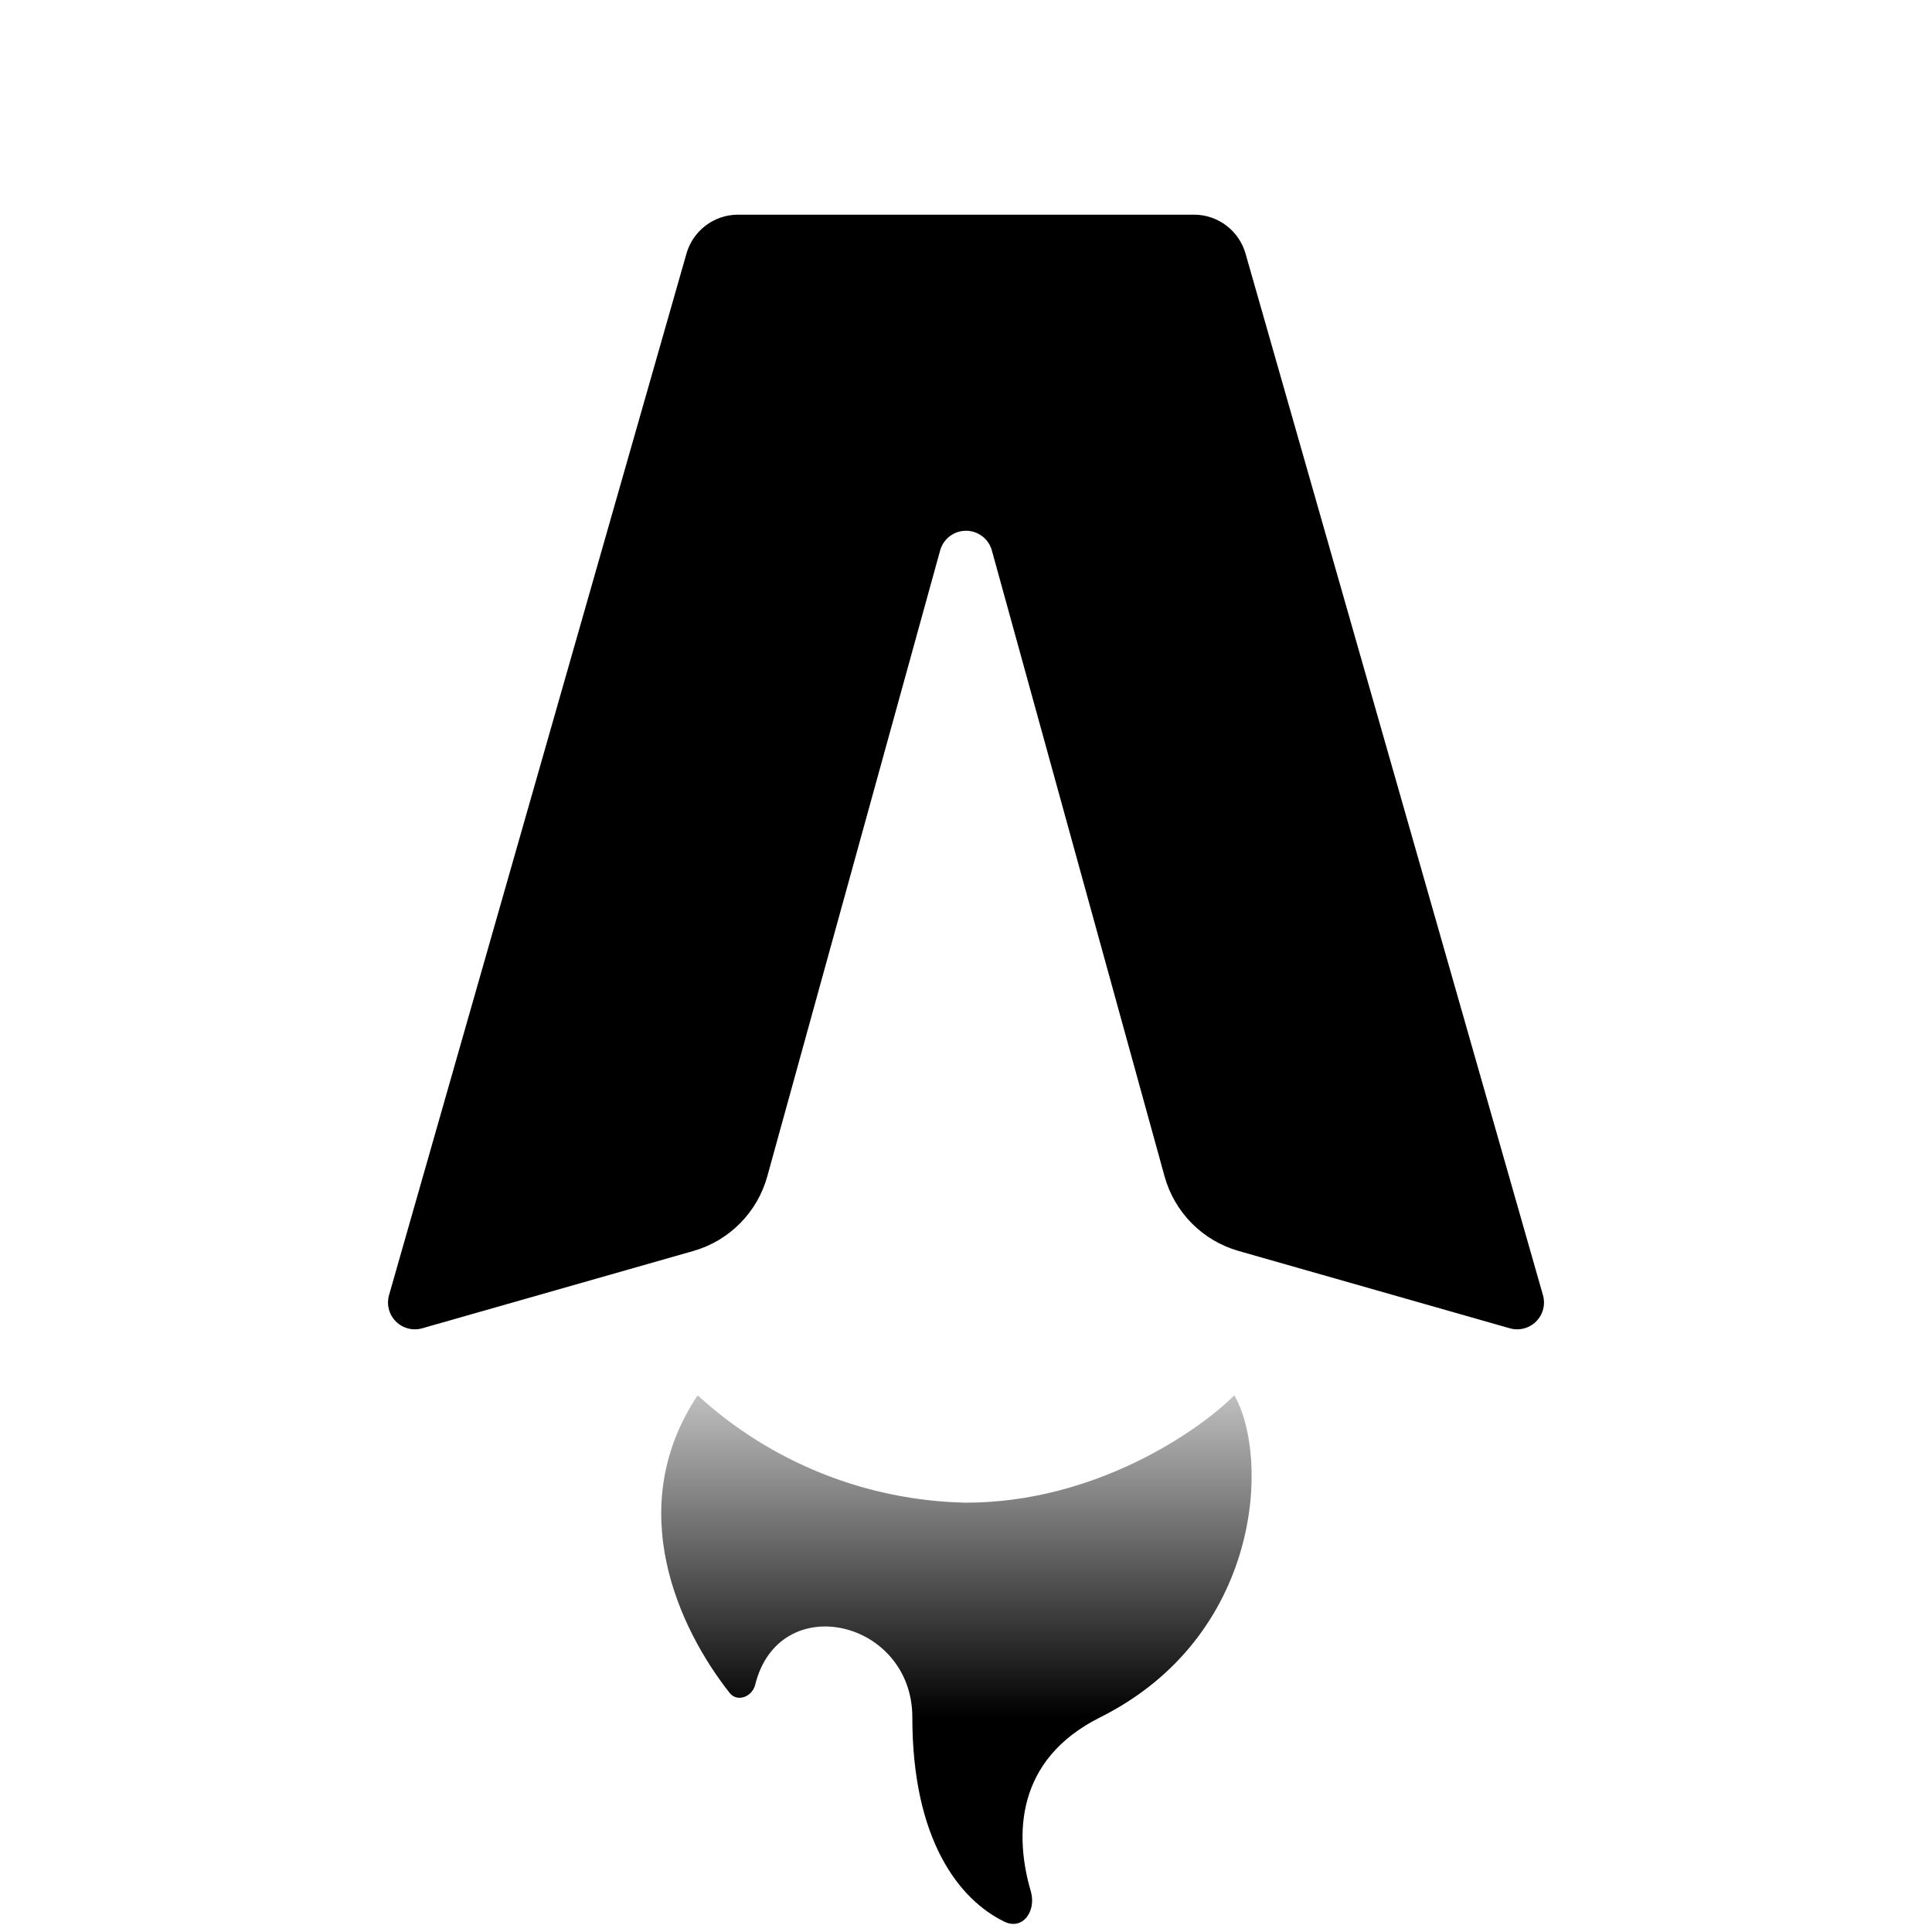
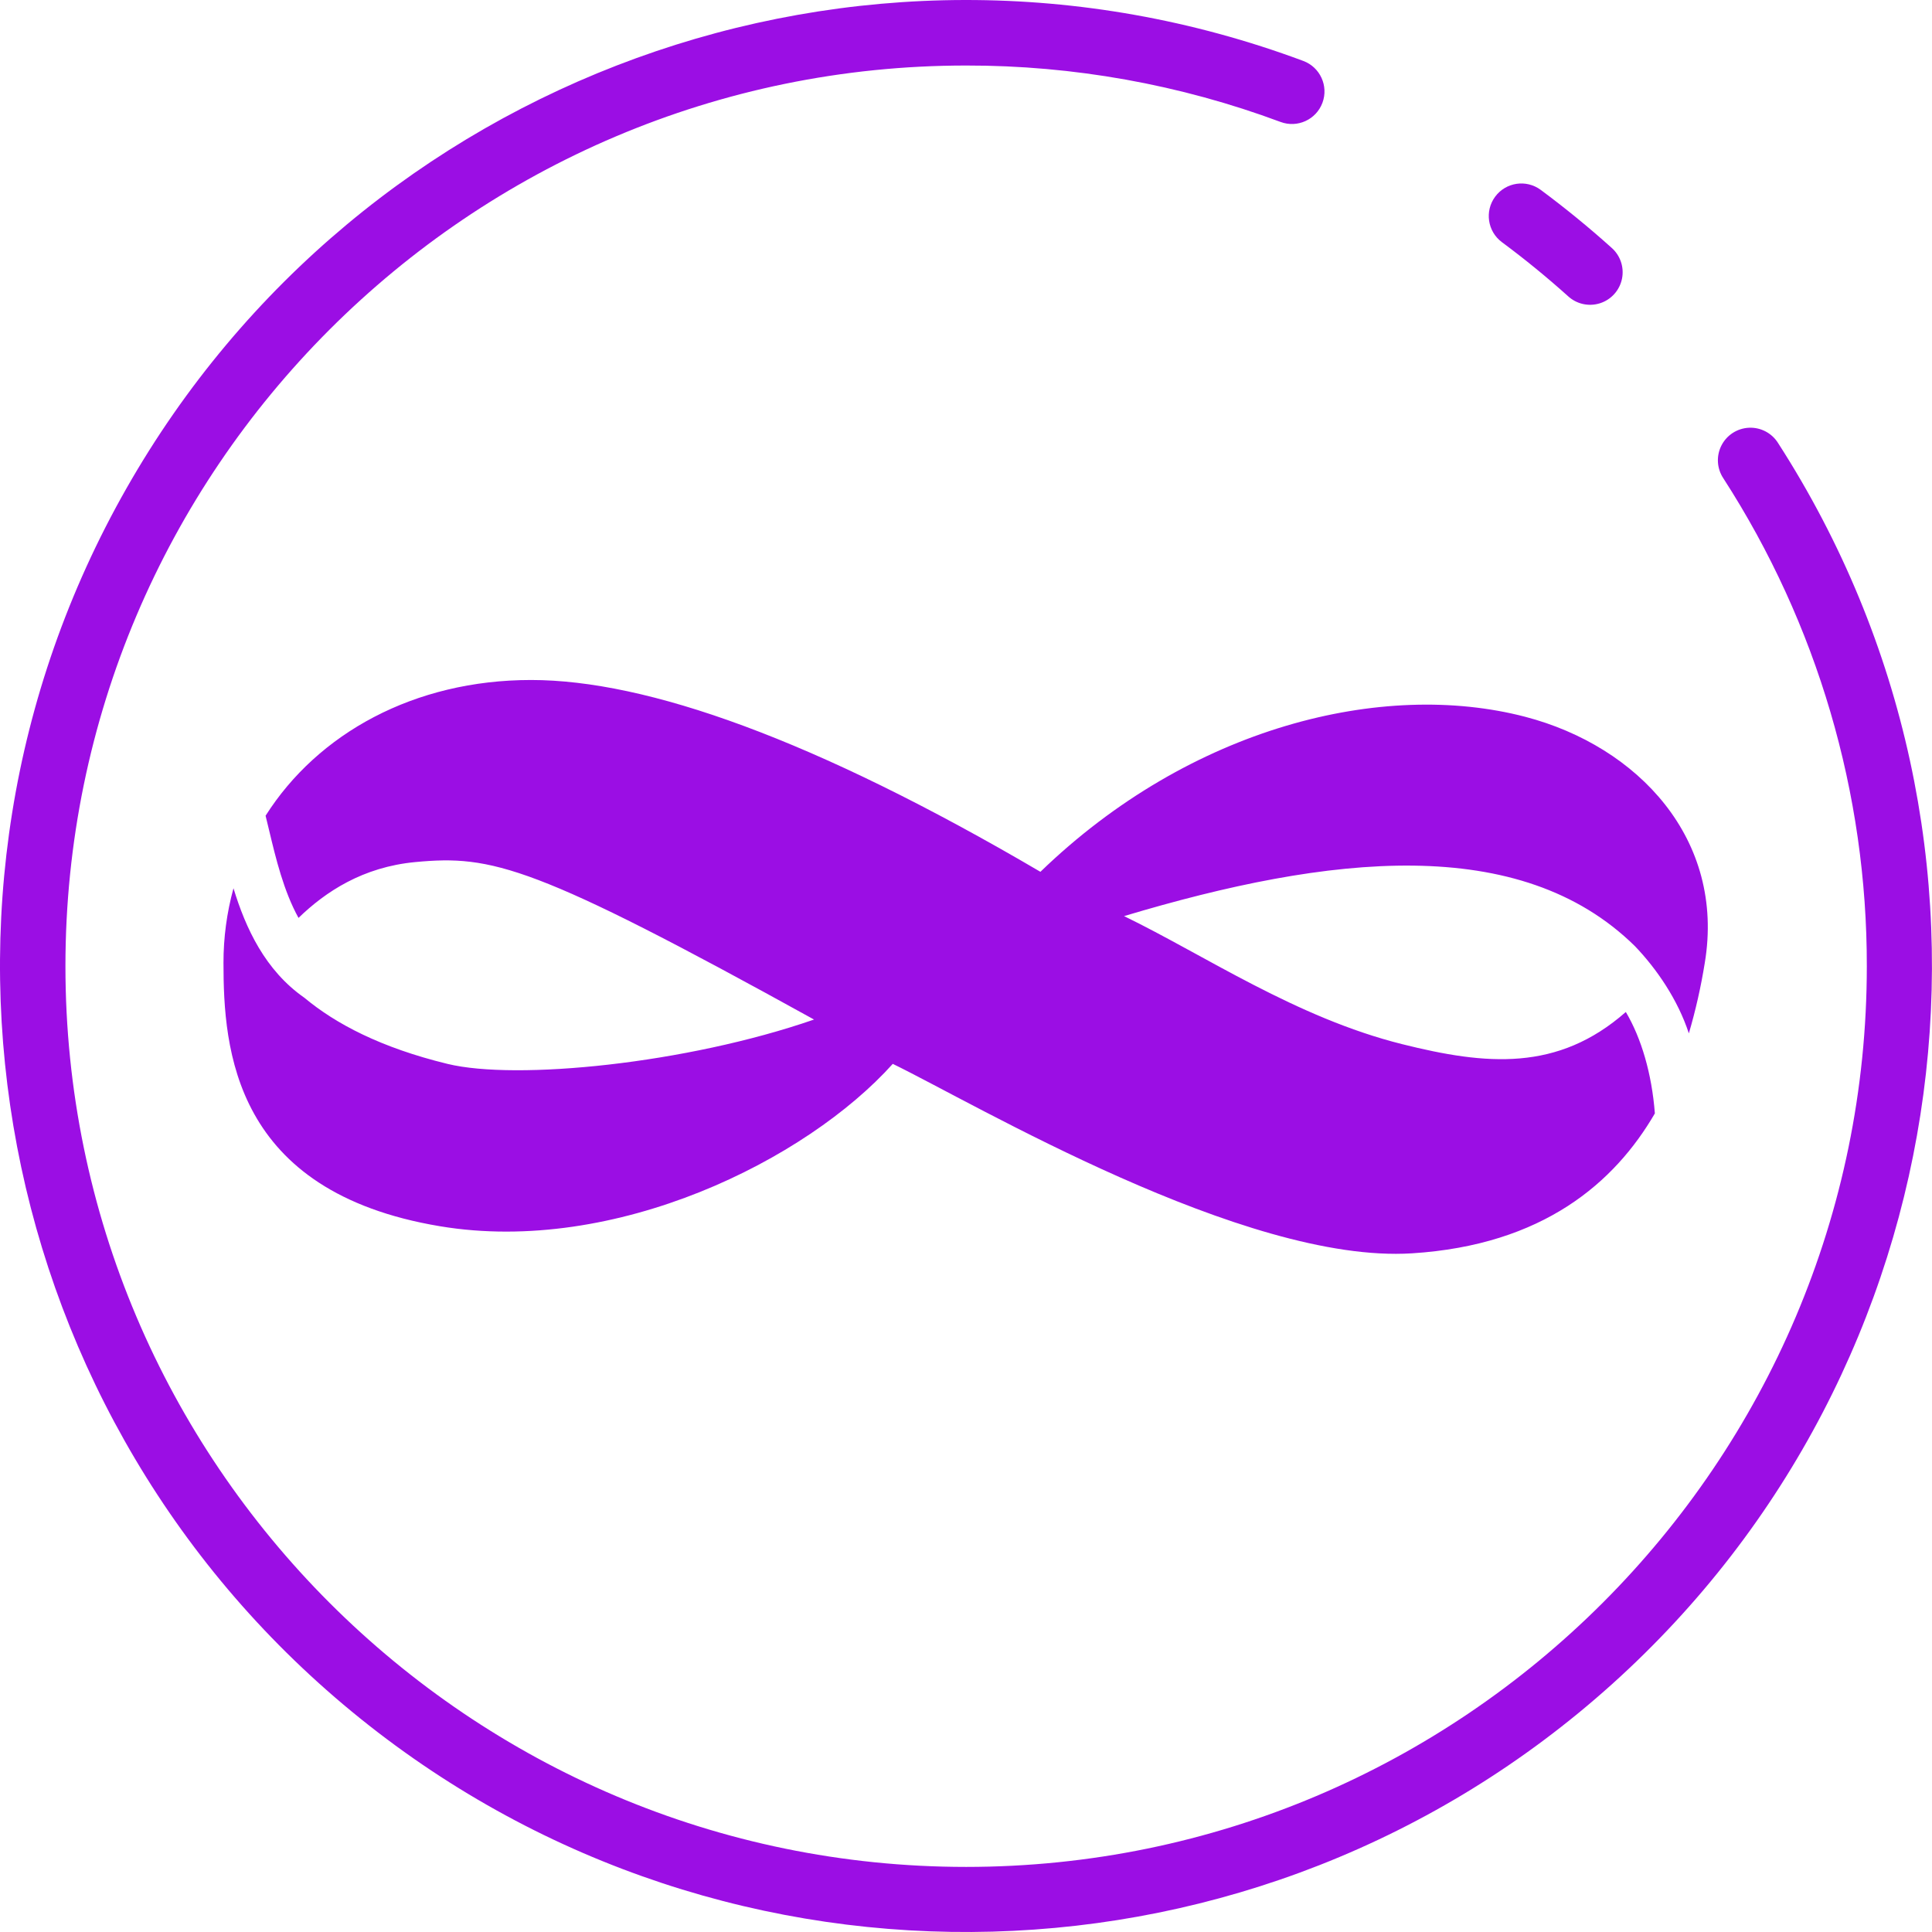
- <svg xmlns="http://www.w3.org/2000/svg" fill="none" viewBox="0 0 36 36">
-   <path fill="#000" d="M22.25 4h-8.5a1 1 0 0 0-.96.73l-5.54 19.4a.5.5 0 0 0 .62.62l5.05-1.44a2 2 0 0 0 1.38-1.4l3.22-11.66a.5.5 0 0 1 .96 0l3.22 11.67a2 2 0 0 0 1.38 1.39l5.05 1.44a.5.5 0 0 0 .62-.62l-5.54-19.4a1 1 0 0 0-.96-.73Z" />
-   <path fill="url(#gradient)" d="M18 28a7.63 7.63 0 0 1-5-2c-1.4 2.1-.35 4.35.6 5.55.14.17.41.07.47-.15.44-1.8 2.93-1.22 2.93.6 0 2.28.87 3.4 1.72 3.81.34.16.59-.2.49-.56-.31-1.05-.29-2.46 1.29-3.25 3-1.5 3.17-4.83 2.5-6-.67.67-2.6 2-5 2Z" />
-   <defs>
-     <linearGradient id="gradient" x1="16" x2="16" y1="32" y2="24" gradientUnits="userSpaceOnUse">
-       <stop stop-color="#000" />
-       <stop offset="1" stop-color="#000" stop-opacity="0" />
-     </linearGradient>
-   </defs>
-   <style>
-     @media (prefers-color-scheme:dark){:root{filter:invert(100%)}}
-   </style>
+ <svg xmlns="http://www.w3.org/2000/svg" t="1679490435884" class="icon" viewBox="0 0 1024 1024" version="1.1" p-id="1973" width="200" height="200">
+   <path d="M942.427 234.84a17.255 17.255 0 1 0-28.988 18.716 475.626 475.626 0 0 1 76.014 258.559c0 263.23-214.145 477.386-477.386 477.386s-477.386-214.157-477.386-477.386 214.145-477.386 477.386-477.386a475.684 475.684 0 0 1 166.659 29.909 17.255 17.255 0 0 0 12.055-32.336 511.965 511.965 0 1 0 251.646 202.538z" fill="#9b0ee4" p-id="1974" />
+   <path d="M796.06 128.365a482.808 482.808 0 0 1 34.97 28.563 17.255 17.255 0 1 0 23.064-25.664c-11.963-10.756-24.571-21.051-37.478-30.622a17.256 17.256 0 1 0-20.556 27.723zM281.472 360.409c-61.957 0-113.066 28.344-140.708 71.942 0.621 2.485 1.231 5.05 1.864 7.696 3.578 14.954 7.696 32.152 15.587 46.462 14.31-13.861 34.05-26.975 61.957-29.598 40.584-3.808 62.601 1.3 211.281 83.468-67.823 23.49-157.894 32.382-194.325 23.49-35.246-8.593-59.161-21.166-75.841-35.073-20.706-14.437-31.059-36.753-37.535-58a148.691 148.691 0 0 0-5.303 39.594c0 45.645 5.222 121.291 114.768 139.546 93.039 15.506 194.325-35.212 239.97-86.068 43.034 20.867 186.353 106.037 275.181 100.424 69.583-4.394 107.487-37.581 128.745-74.162-1.61-20.982-7.144-39.859-15.391-53.755-36.109 31.715-74.012 28.195-118.564 17.048-56.159-14.034-104.335-46.956-147.38-67.869 108.867-32.658 209.866-43.989 270.776 15.932 11.584 12.113 22.673 28.287 28.574 46.22a300.949 300.949 0 0 0 8.443-37.374c10.894-65.362-35.212-114.768-95.201-130.424-75.438-19.682-177.369 5.222-256.926 82.168-119.991-70.412-208.681-101.666-269.97-101.666z" fill="#9b0ee4" p-id="1975" />
</svg>
